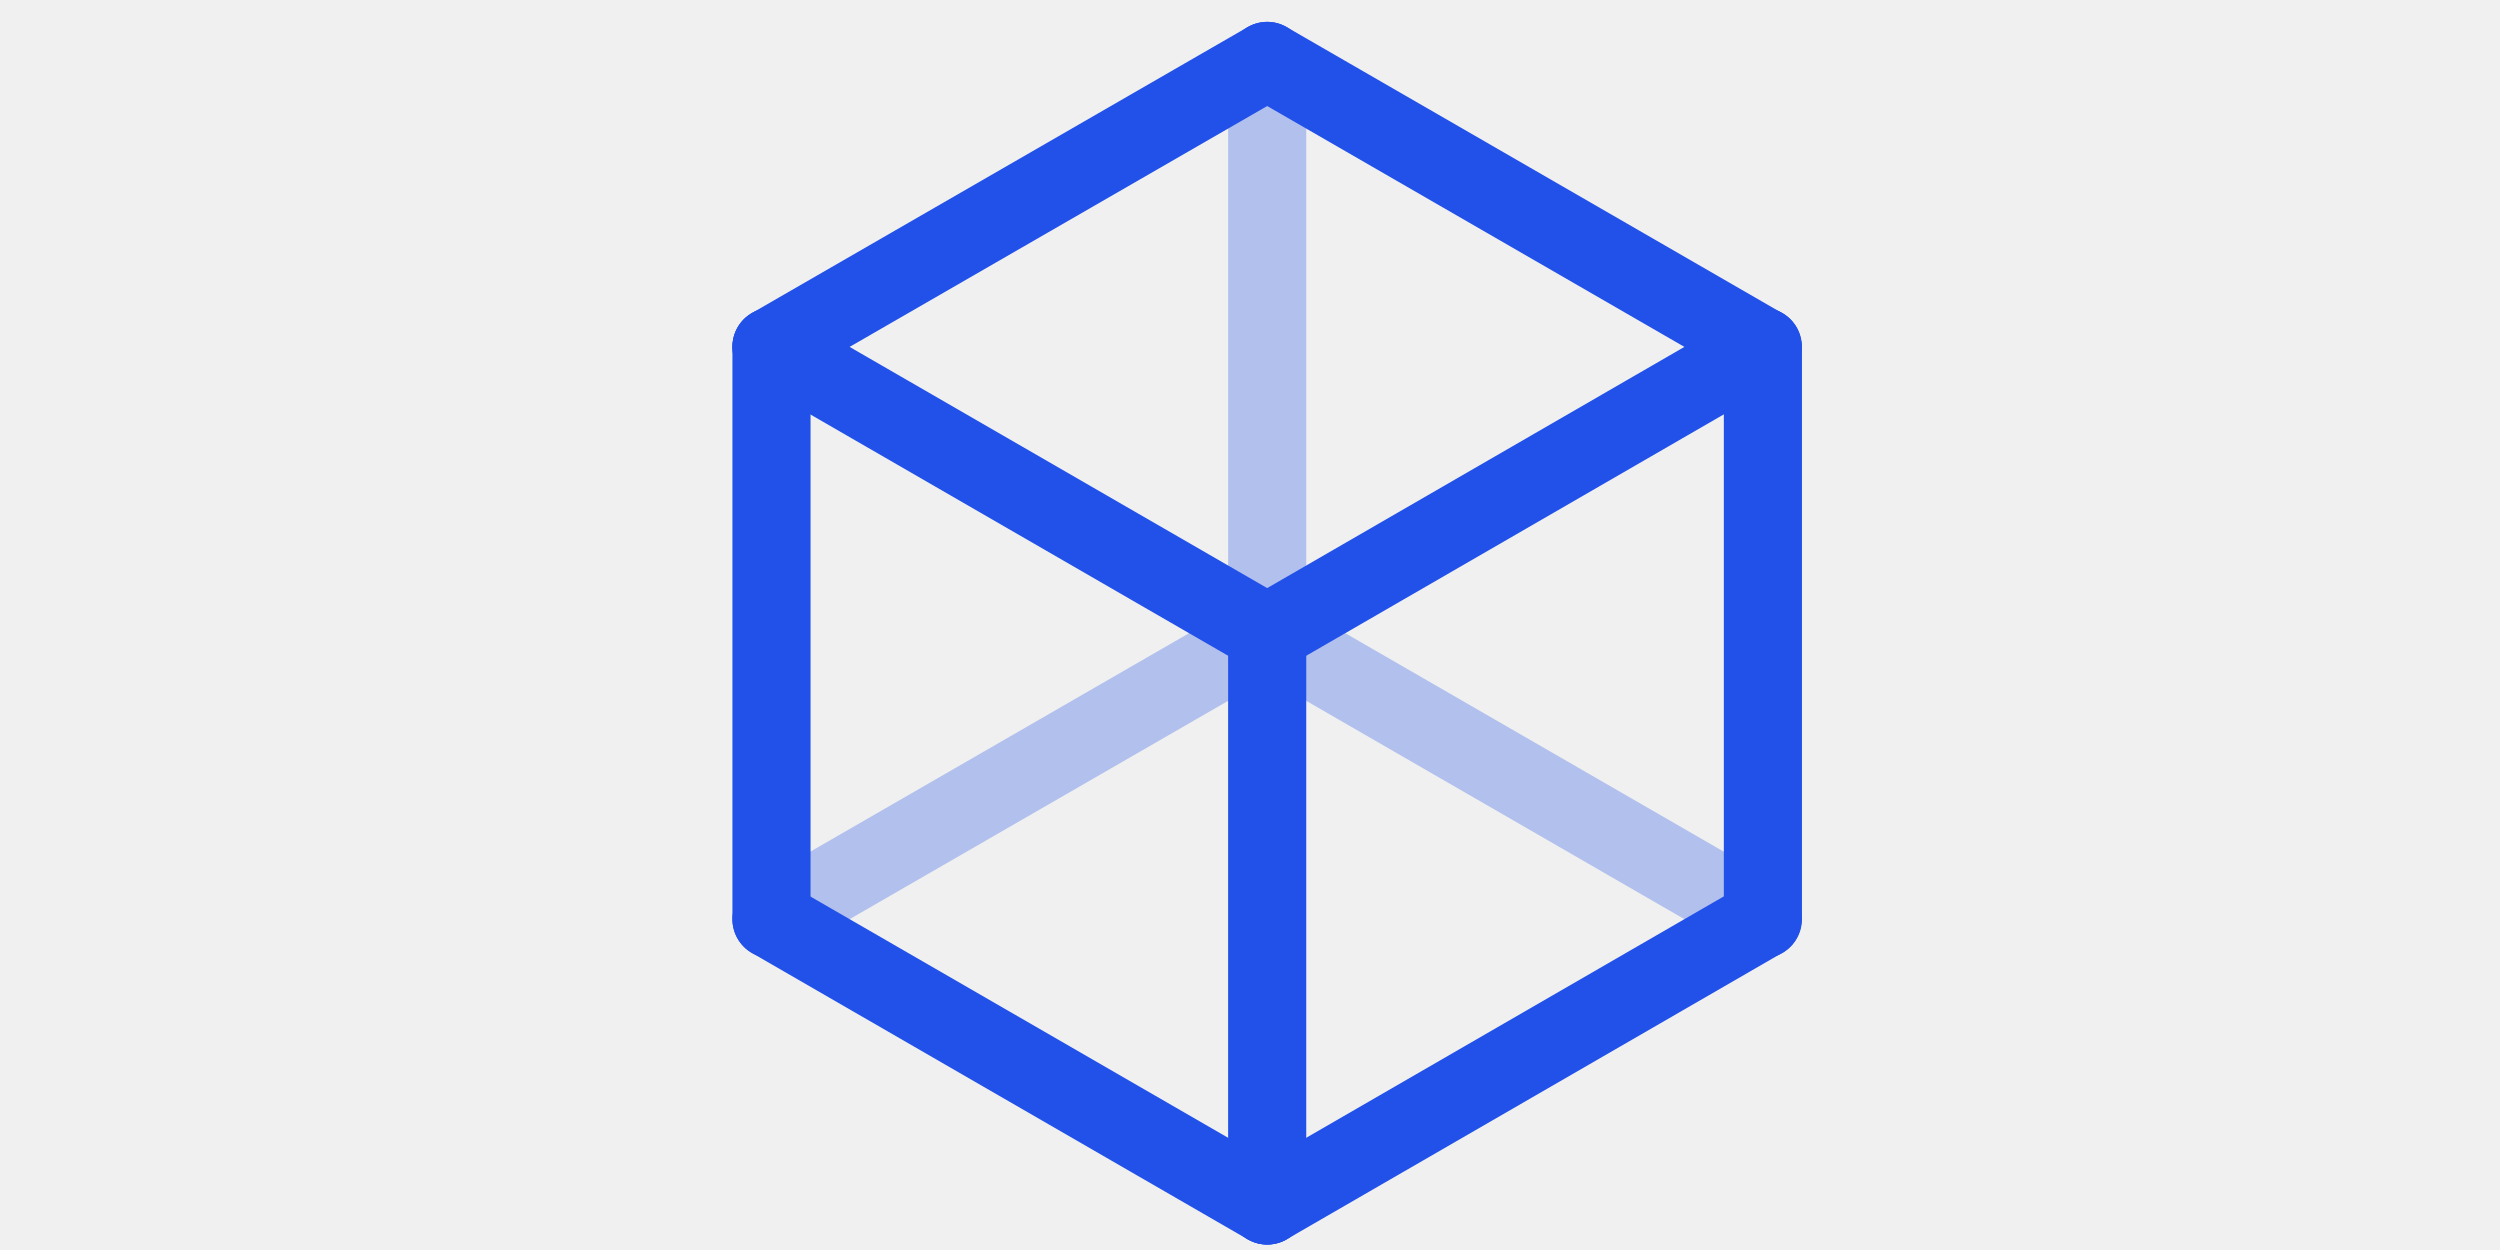
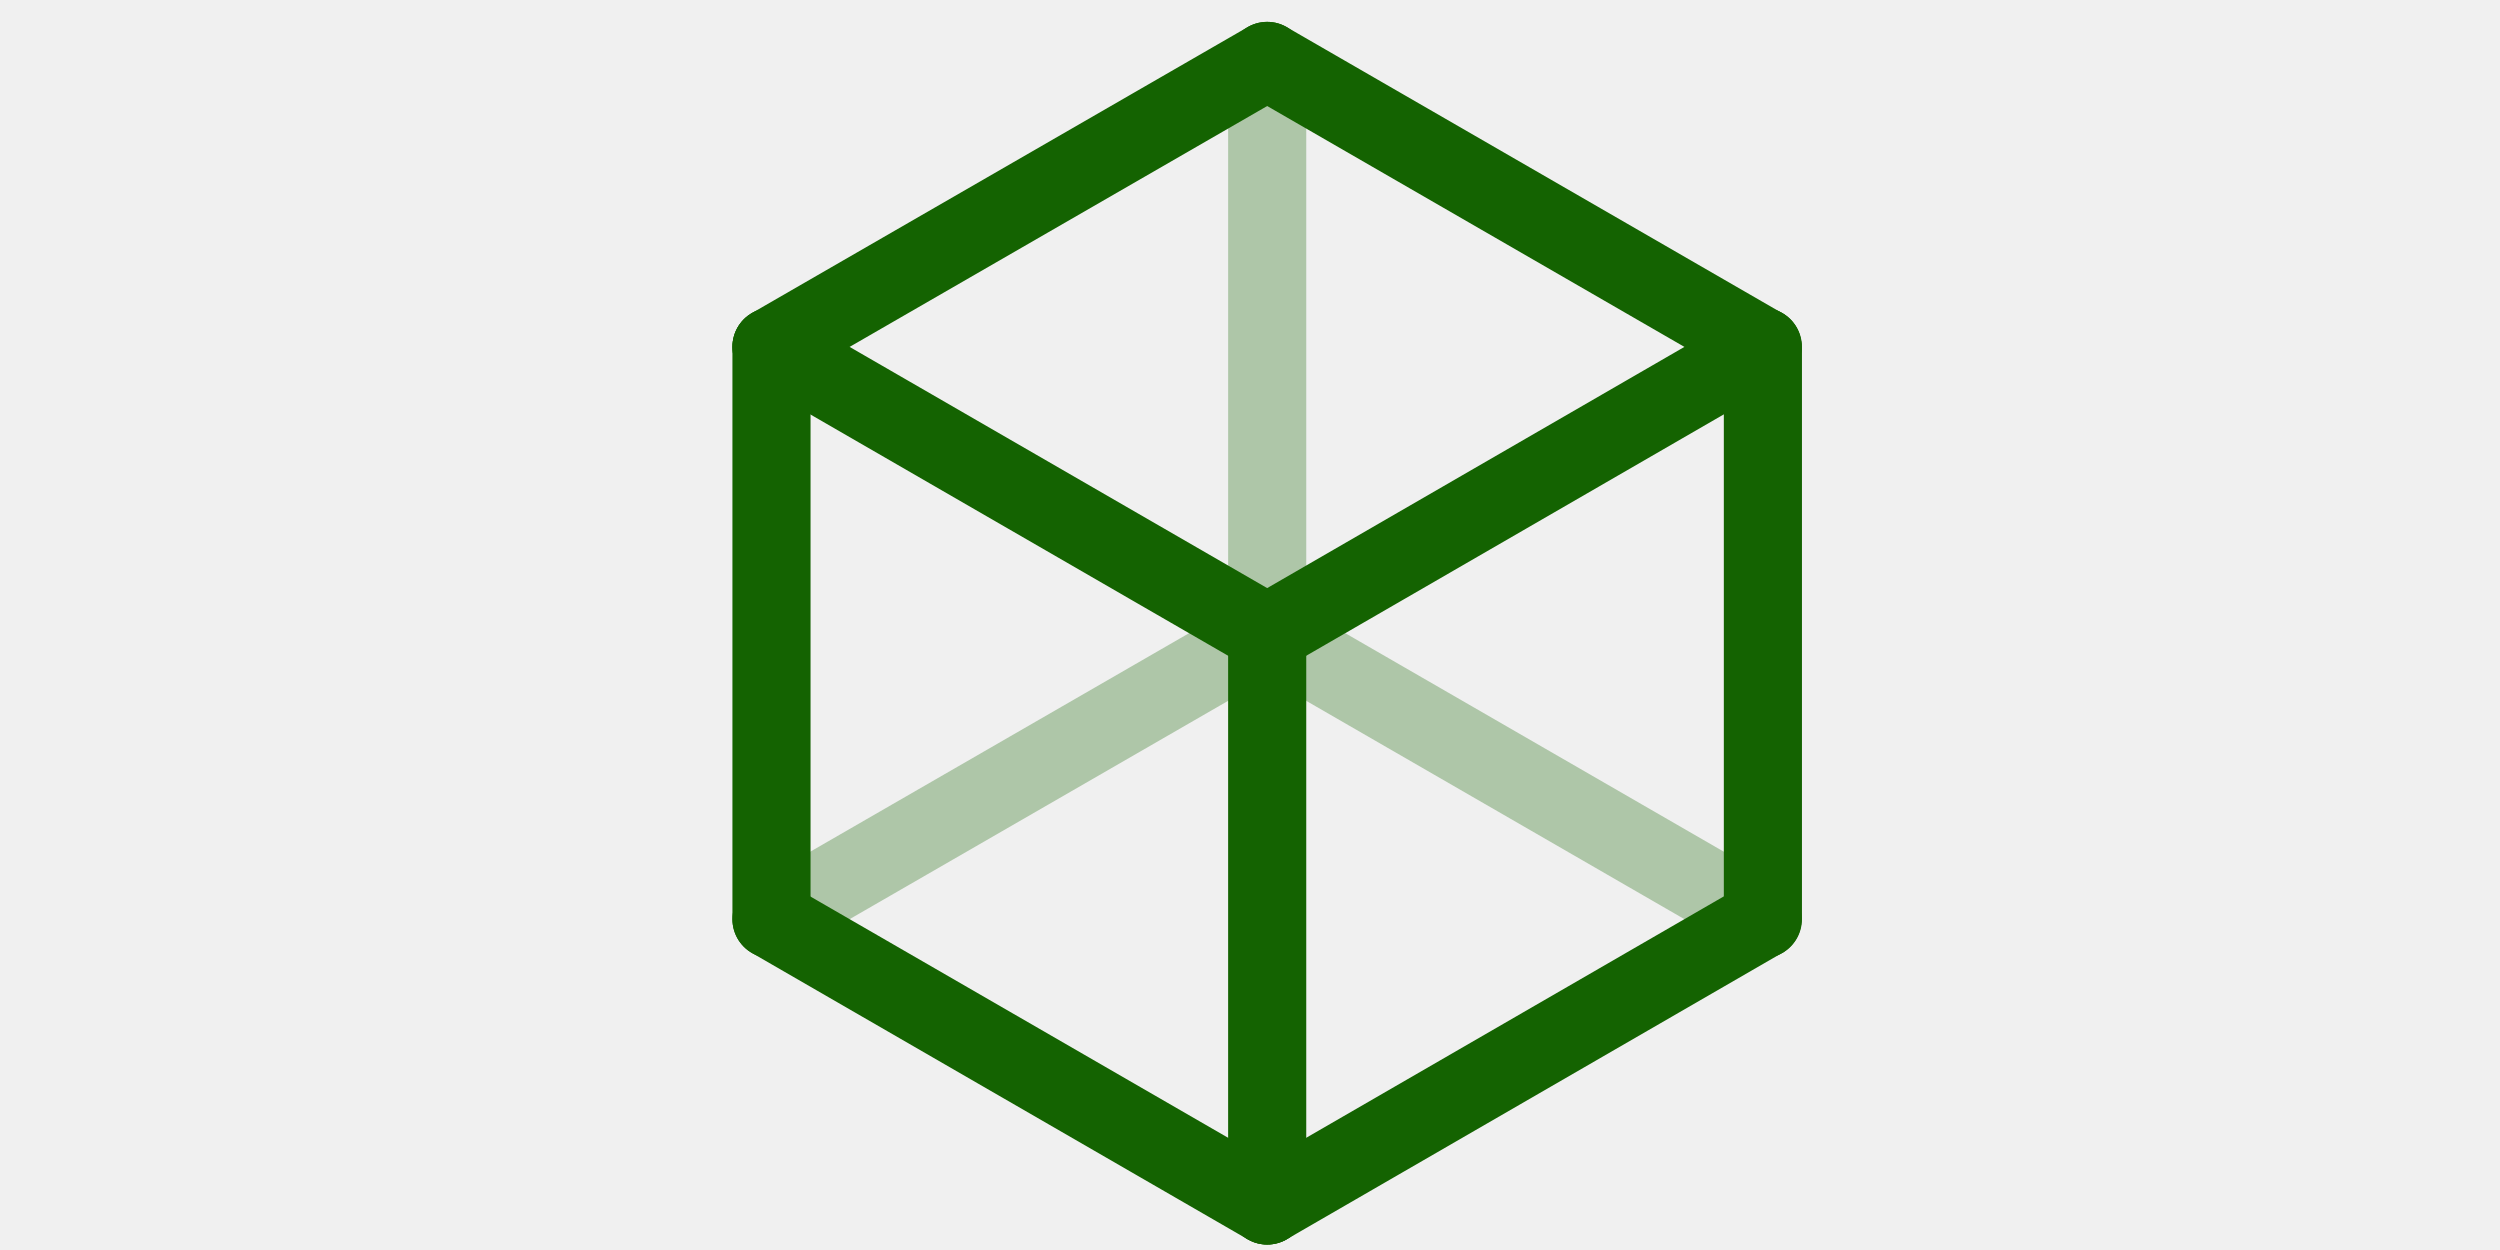
<svg xmlns="http://www.w3.org/2000/svg" viewBox="0 0 64 32">
  <defs>
-     <style>.cls-1{fill:#fff;fill-opacity:0;}.cls-2{opacity:0.3;}.cls-3,.cls-4{fill:none;stroke-linecap:round;stroke-linejoin:round;stroke-width:2px;}.cls-3{stroke:#2151e7;}.cls-4{stroke:#2151e8;}</style>
+     <style>.cls-1{fill:#fff;fill-opacity:0;}.cls-2{opacity:0.3;}.cls-3,.cls-4{fill:none;stroke-linecap:round;stroke-linejoin:round;stroke-width:2px;}.cls-3{stroke:#146300;}.cls-4{stroke:#146301;}</style>
  </defs>
  <g id="Layer_2" data-name="Layer 2">
    <g id="Layer_1-2" data-name="Layer 1">
      <g id="Group_598" data-name="Group 598">
        <path id="Rectangle_2675" data-name="Rectangle 2675" class="cls-1" d="M0,0H64V32H0Z" />
        <g id="Group_601" data-name="Group 601">
          <g id="Group_602" data-name="Group 602" class="cls-2">
            <path id="Path_707" data-name="Path 707" class="cls-3" d="M19.75,23.53l12.69-7.32" />
            <path id="Path_708" data-name="Path 708" class="cls-3" d="M32.44,16.21l12.68,7.32" />
            <path id="Path_712" data-name="Path 712" class="cls-3" d="M32.44,1.56V16.21" />
          </g>
          <g id="Group_603" data-name="Group 603">
            <path id="Path_709" data-name="Path 709" class="cls-4" d="M19.75,23.53l12.69,7.33" />
            <path id="Path_710" data-name="Path 710" class="cls-4" d="M32.44,30.86l12.68-7.33" />
            <path id="Path_711" data-name="Path 711" class="cls-4" d="M19.75,8.88,32.44,1.56" />
            <path id="Path_713" data-name="Path 713" class="cls-4" d="M32.44,16.21V30.86" />
            <path id="Path_714" data-name="Path 714" class="cls-4" d="M19.75,8.88V23.53" />
            <path id="Path_715" data-name="Path 715" class="cls-4" d="M45.13,8.88V23.53" />
            <path id="Path_716" data-name="Path 716" class="cls-4" d="M32.44,1.56,45.12,8.88" />
            <path id="Path_717" data-name="Path 717" class="cls-4" d="M19.75,8.88l12.69,7.33" />
            <path id="Path_718" data-name="Path 718" class="cls-4" d="M32.44,16.21,45.12,8.88" />
          </g>
        </g>
      </g>
    </g>
  </g>
</svg>
